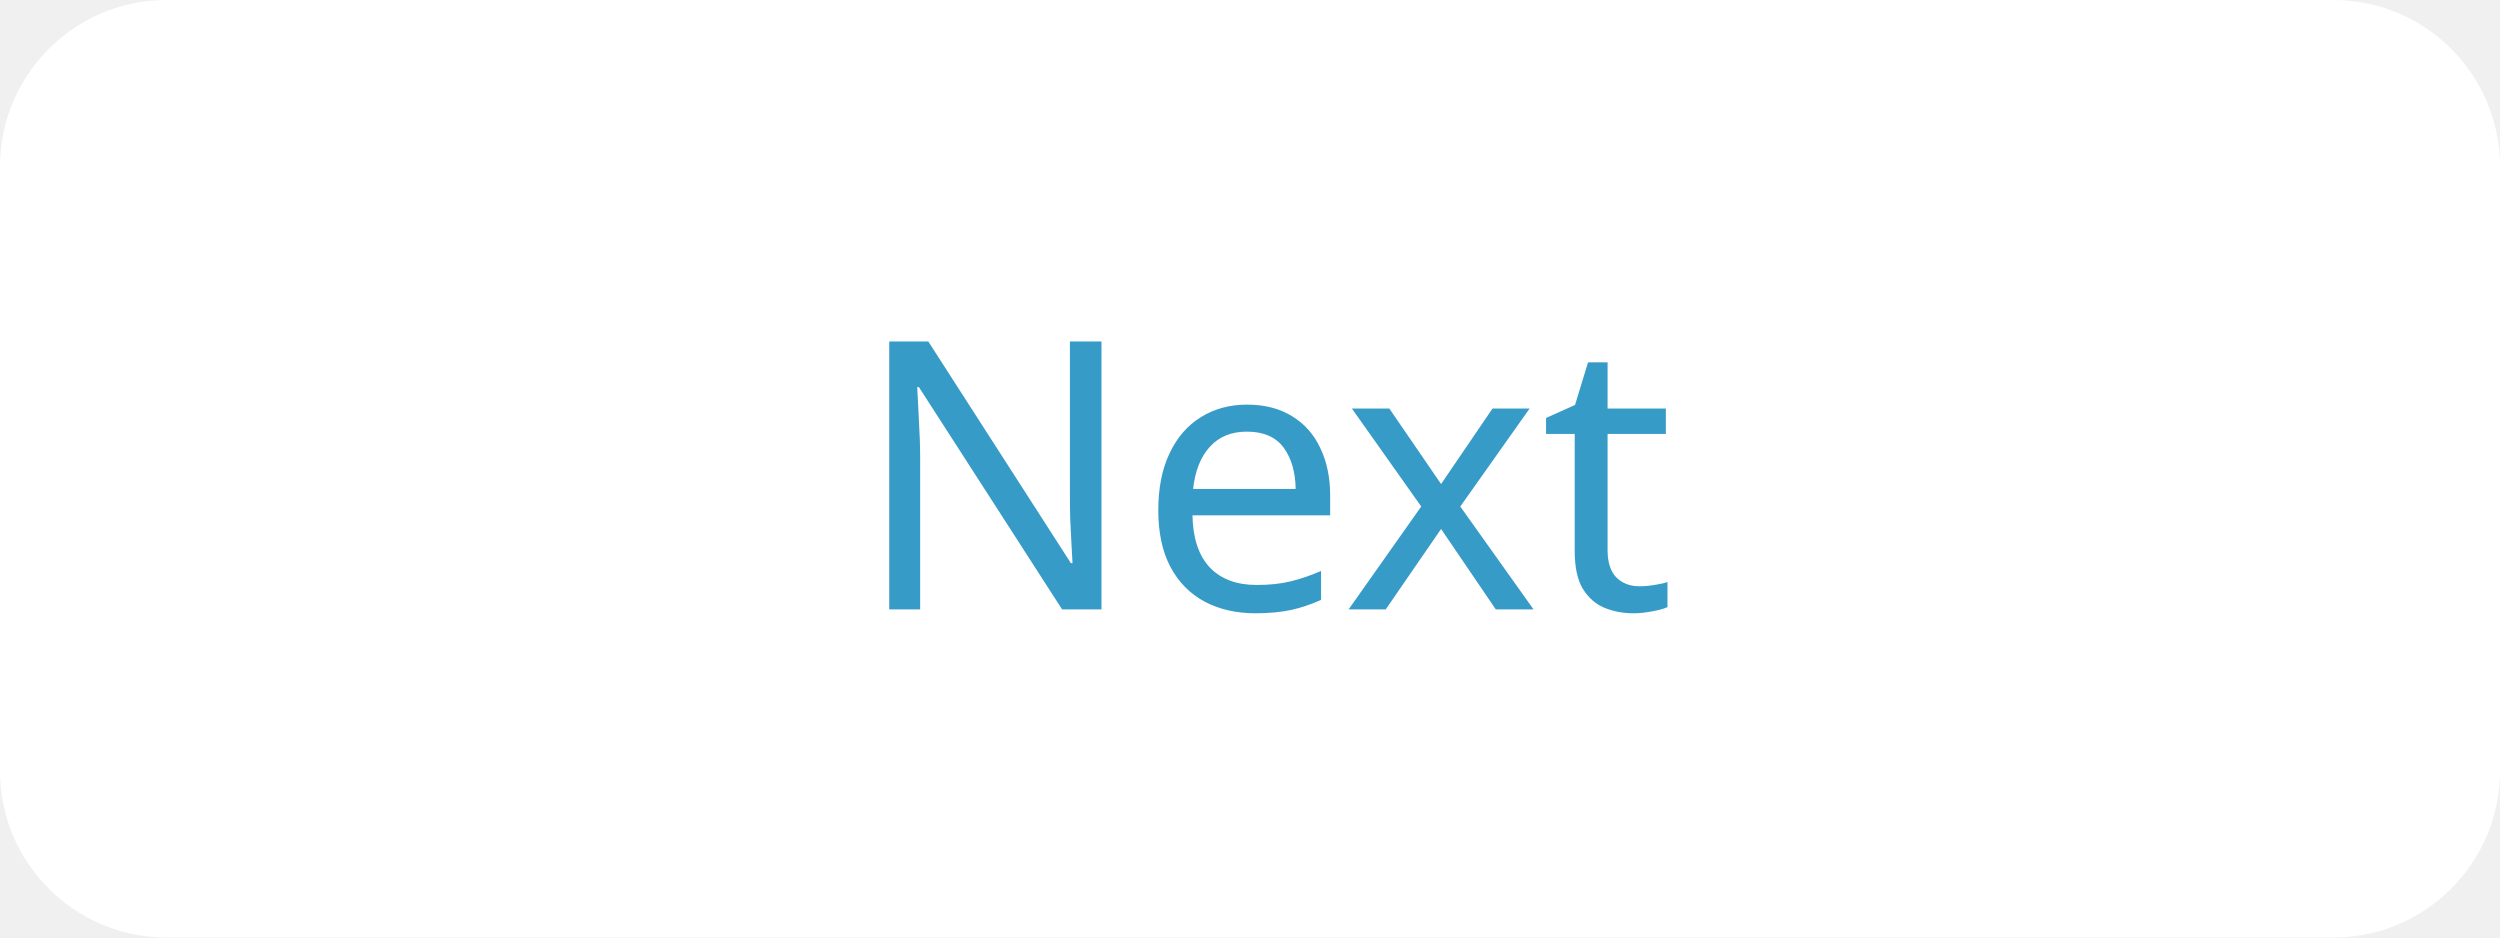
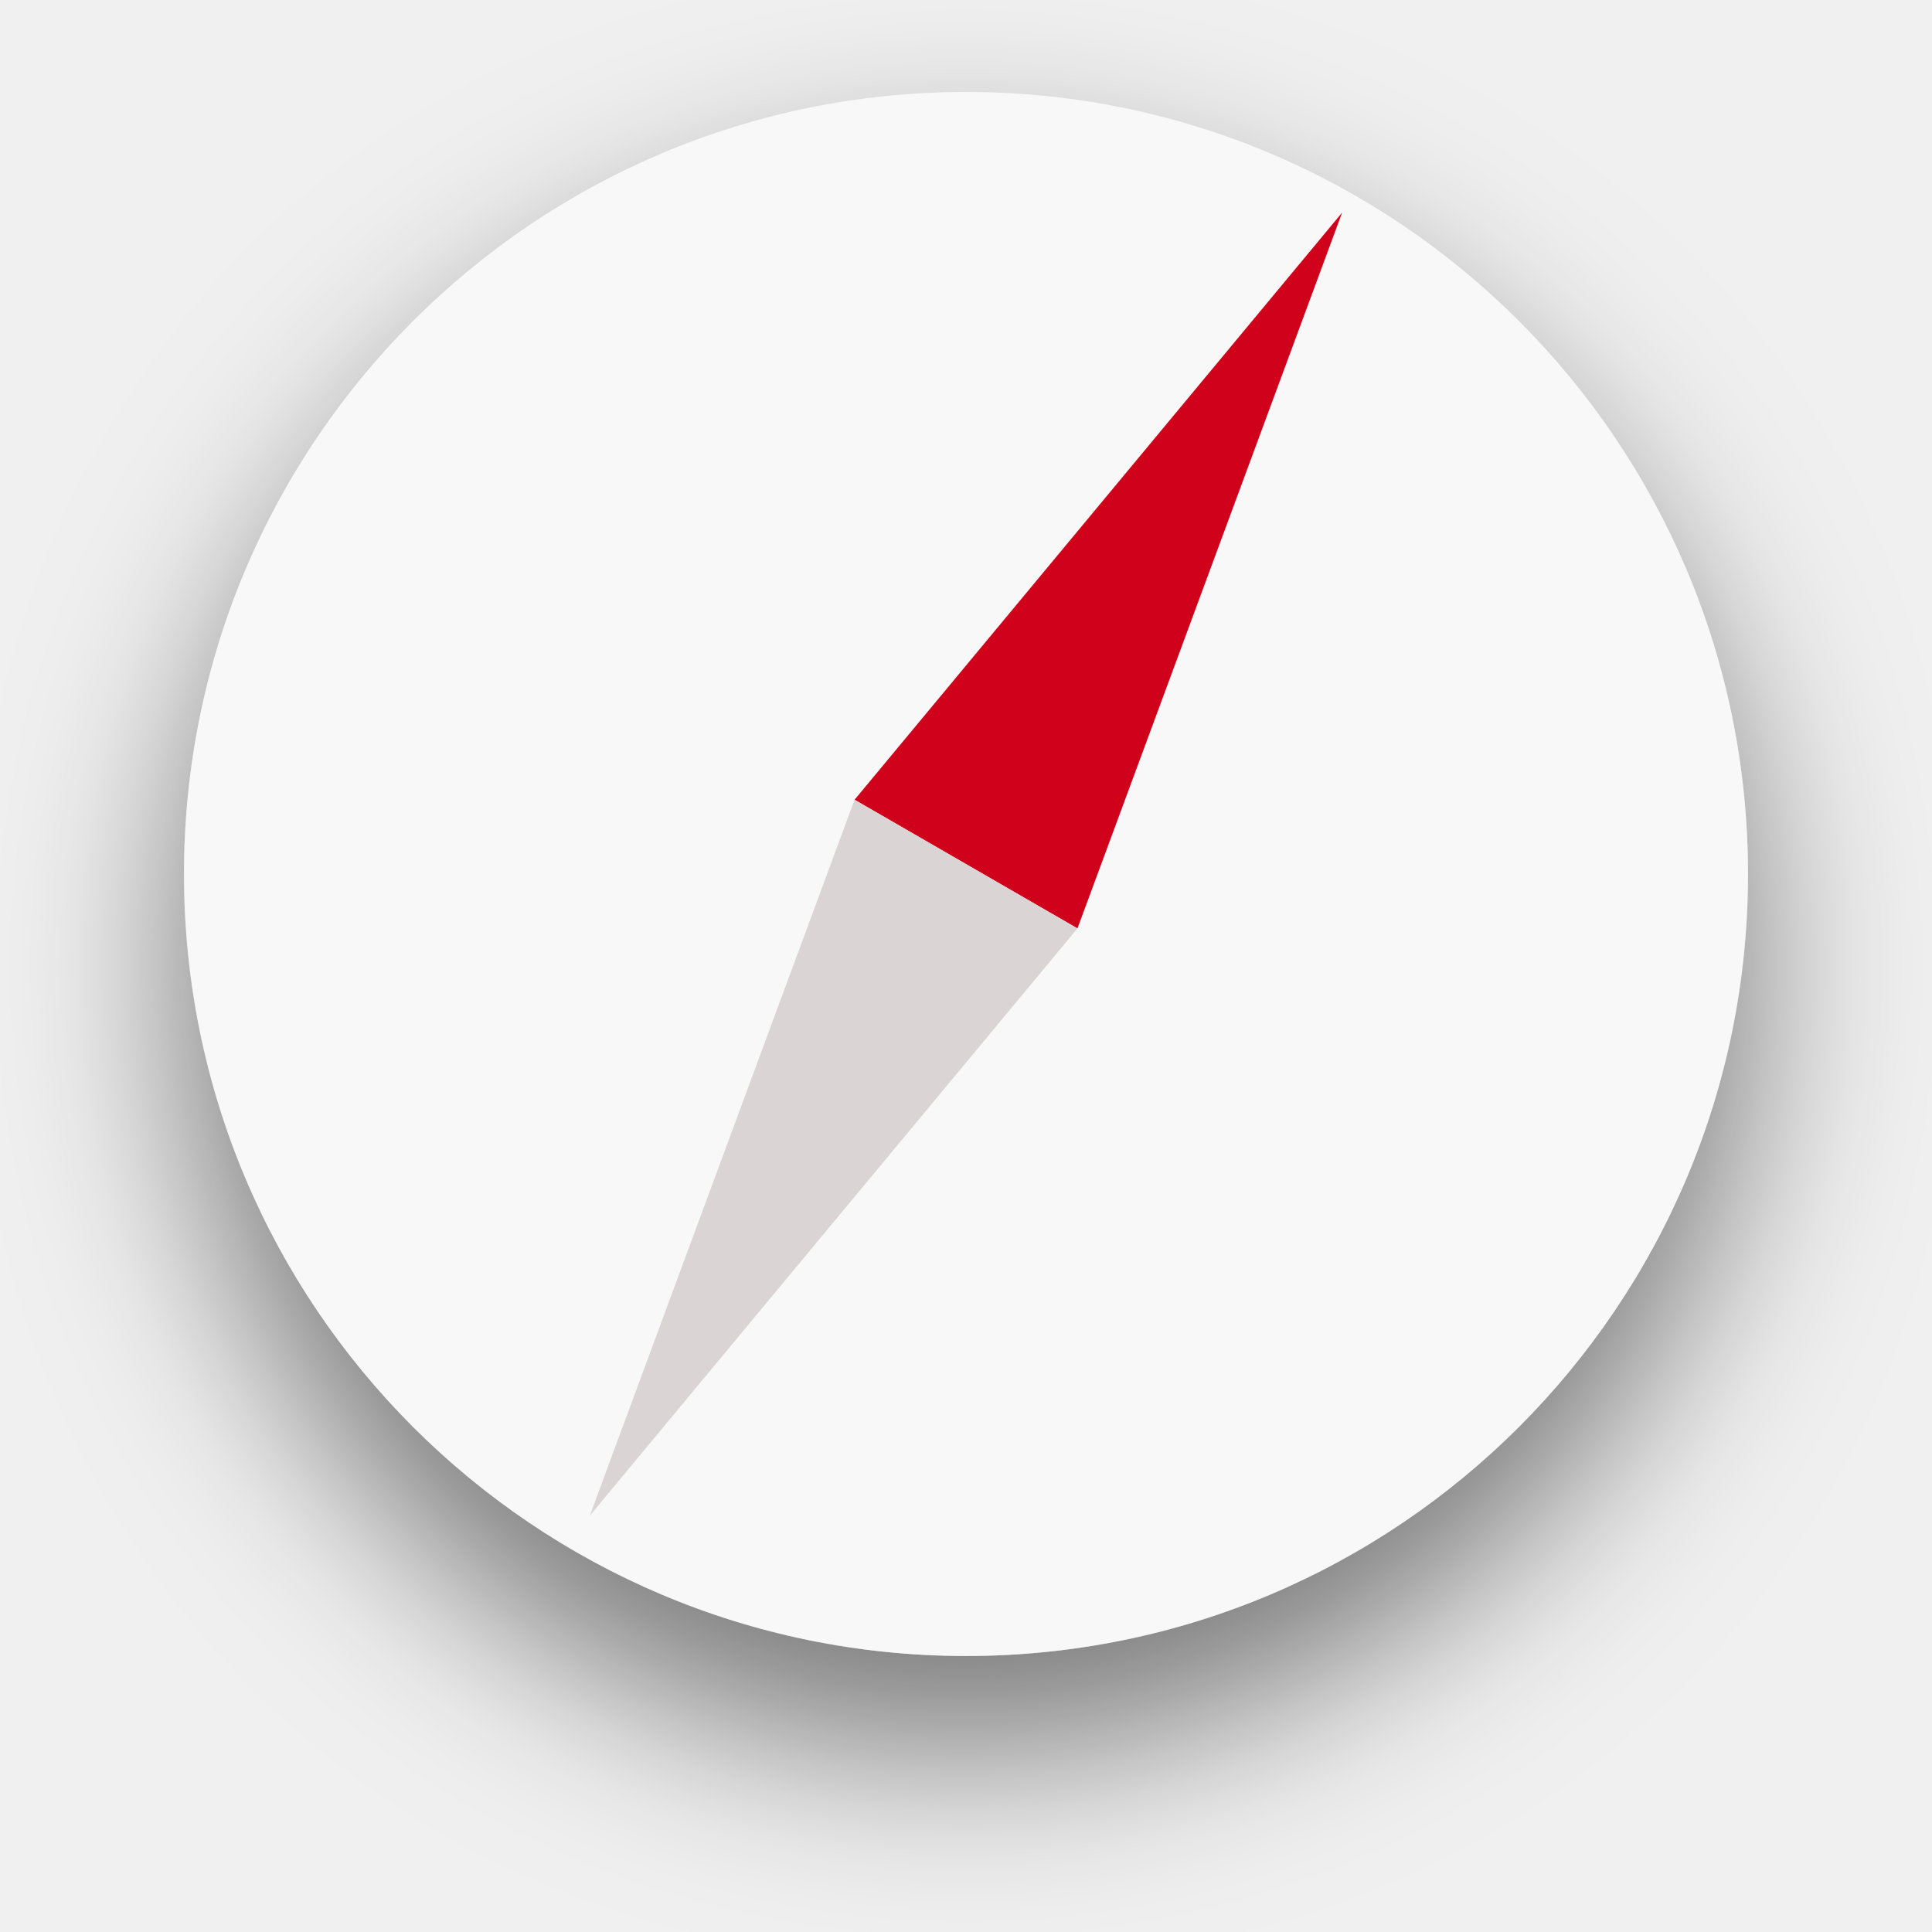
- <svg xmlns="http://www.w3.org/2000/svg" width="120px" height="45px" viewBox="0 0 120 45" version="1.1">
-   <defs />
-   <g id="Storyboard" stroke="none" stroke-width="1" fill="none" fill-rule="evenodd">
-     <g id="Web" transform="translate(-68, -110)">
-       <g id="button_next_smallWhite_en" transform="translate(68, 110)">
-         <rect id="Rectangle" fill="#FFFFFF" fill-rule="evenodd" x="0" y="0" width="120" height="45" rx="8" />
-         <text id="Next" font-family="AvenirNext-Regular, Avenir Next" font-size="18" font-weight="normal" fill="#379BC8">
-           <tspan x="40.935" y="29.25">Next</tspan>
-         </text>
+ <svg xmlns="http://www.w3.org/2000/svg" xmlns:xlink="http://www.w3.org/1999/xlink" width="42px" height="42px" viewBox="0 0 42 42" version="1.1">
+   <defs>
+     <circle id="path-1" cx="17" cy="17" r="17" />
+     <filter x="-20.6%" y="-14.7%" width="141.2%" height="141.2%" filterUnits="objectBoundingBox" id="filter-2">
+       <feOffset dx="0" dy="2" in="SourceAlpha" result="shadowOffsetOuter1" />
+       <feGaussianBlur stdDeviation="2" in="shadowOffsetOuter1" result="shadowBlurOuter1" />
+       <feComposite in="shadowBlurOuter1" in2="SourceAlpha" operator="out" result="shadowBlurOuter1" />
+       <feColorMatrix values="0 0 0 0 0   0 0 0 0 0   0 0 0 0 0  0 0 0 0.5 0" type="matrix" in="shadowBlurOuter1" />
+     </filter>
+   </defs>
+   <g id="Page-1" stroke="none" stroke-width="1" fill="none" fill-rule="evenodd">
+     <g id="Group" transform="translate(4, 2)">
+       <g id="Oval-4">
+         <use fill="black" fill-opacity="1" filter="url(#filter-2)" xlink:href="#path-1" />
+         <use fill-opacity="0.5" fill="#FFFFFF" fill-rule="evenodd" xlink:href="#path-1" />
+       </g>
+       <g id="Group-19" transform="translate(17.10261, 17.01214) rotate(-330) translate(-17.10261, -17.01214) translate(14.10261, 0.512143)">
+         <polygon id="Triangle" fill="#D0011B" points="2.797 -1.33226763e-13 5.595 16.354 4.4408921e-16 16.354" />
+         <polygon id="Triangle-Copy" fill="#DAD4D4" points="2.797 32.709 -5.89306381e-13 16.354 5.595 16.354" />
      </g>
    </g>
  </g>
</svg>
